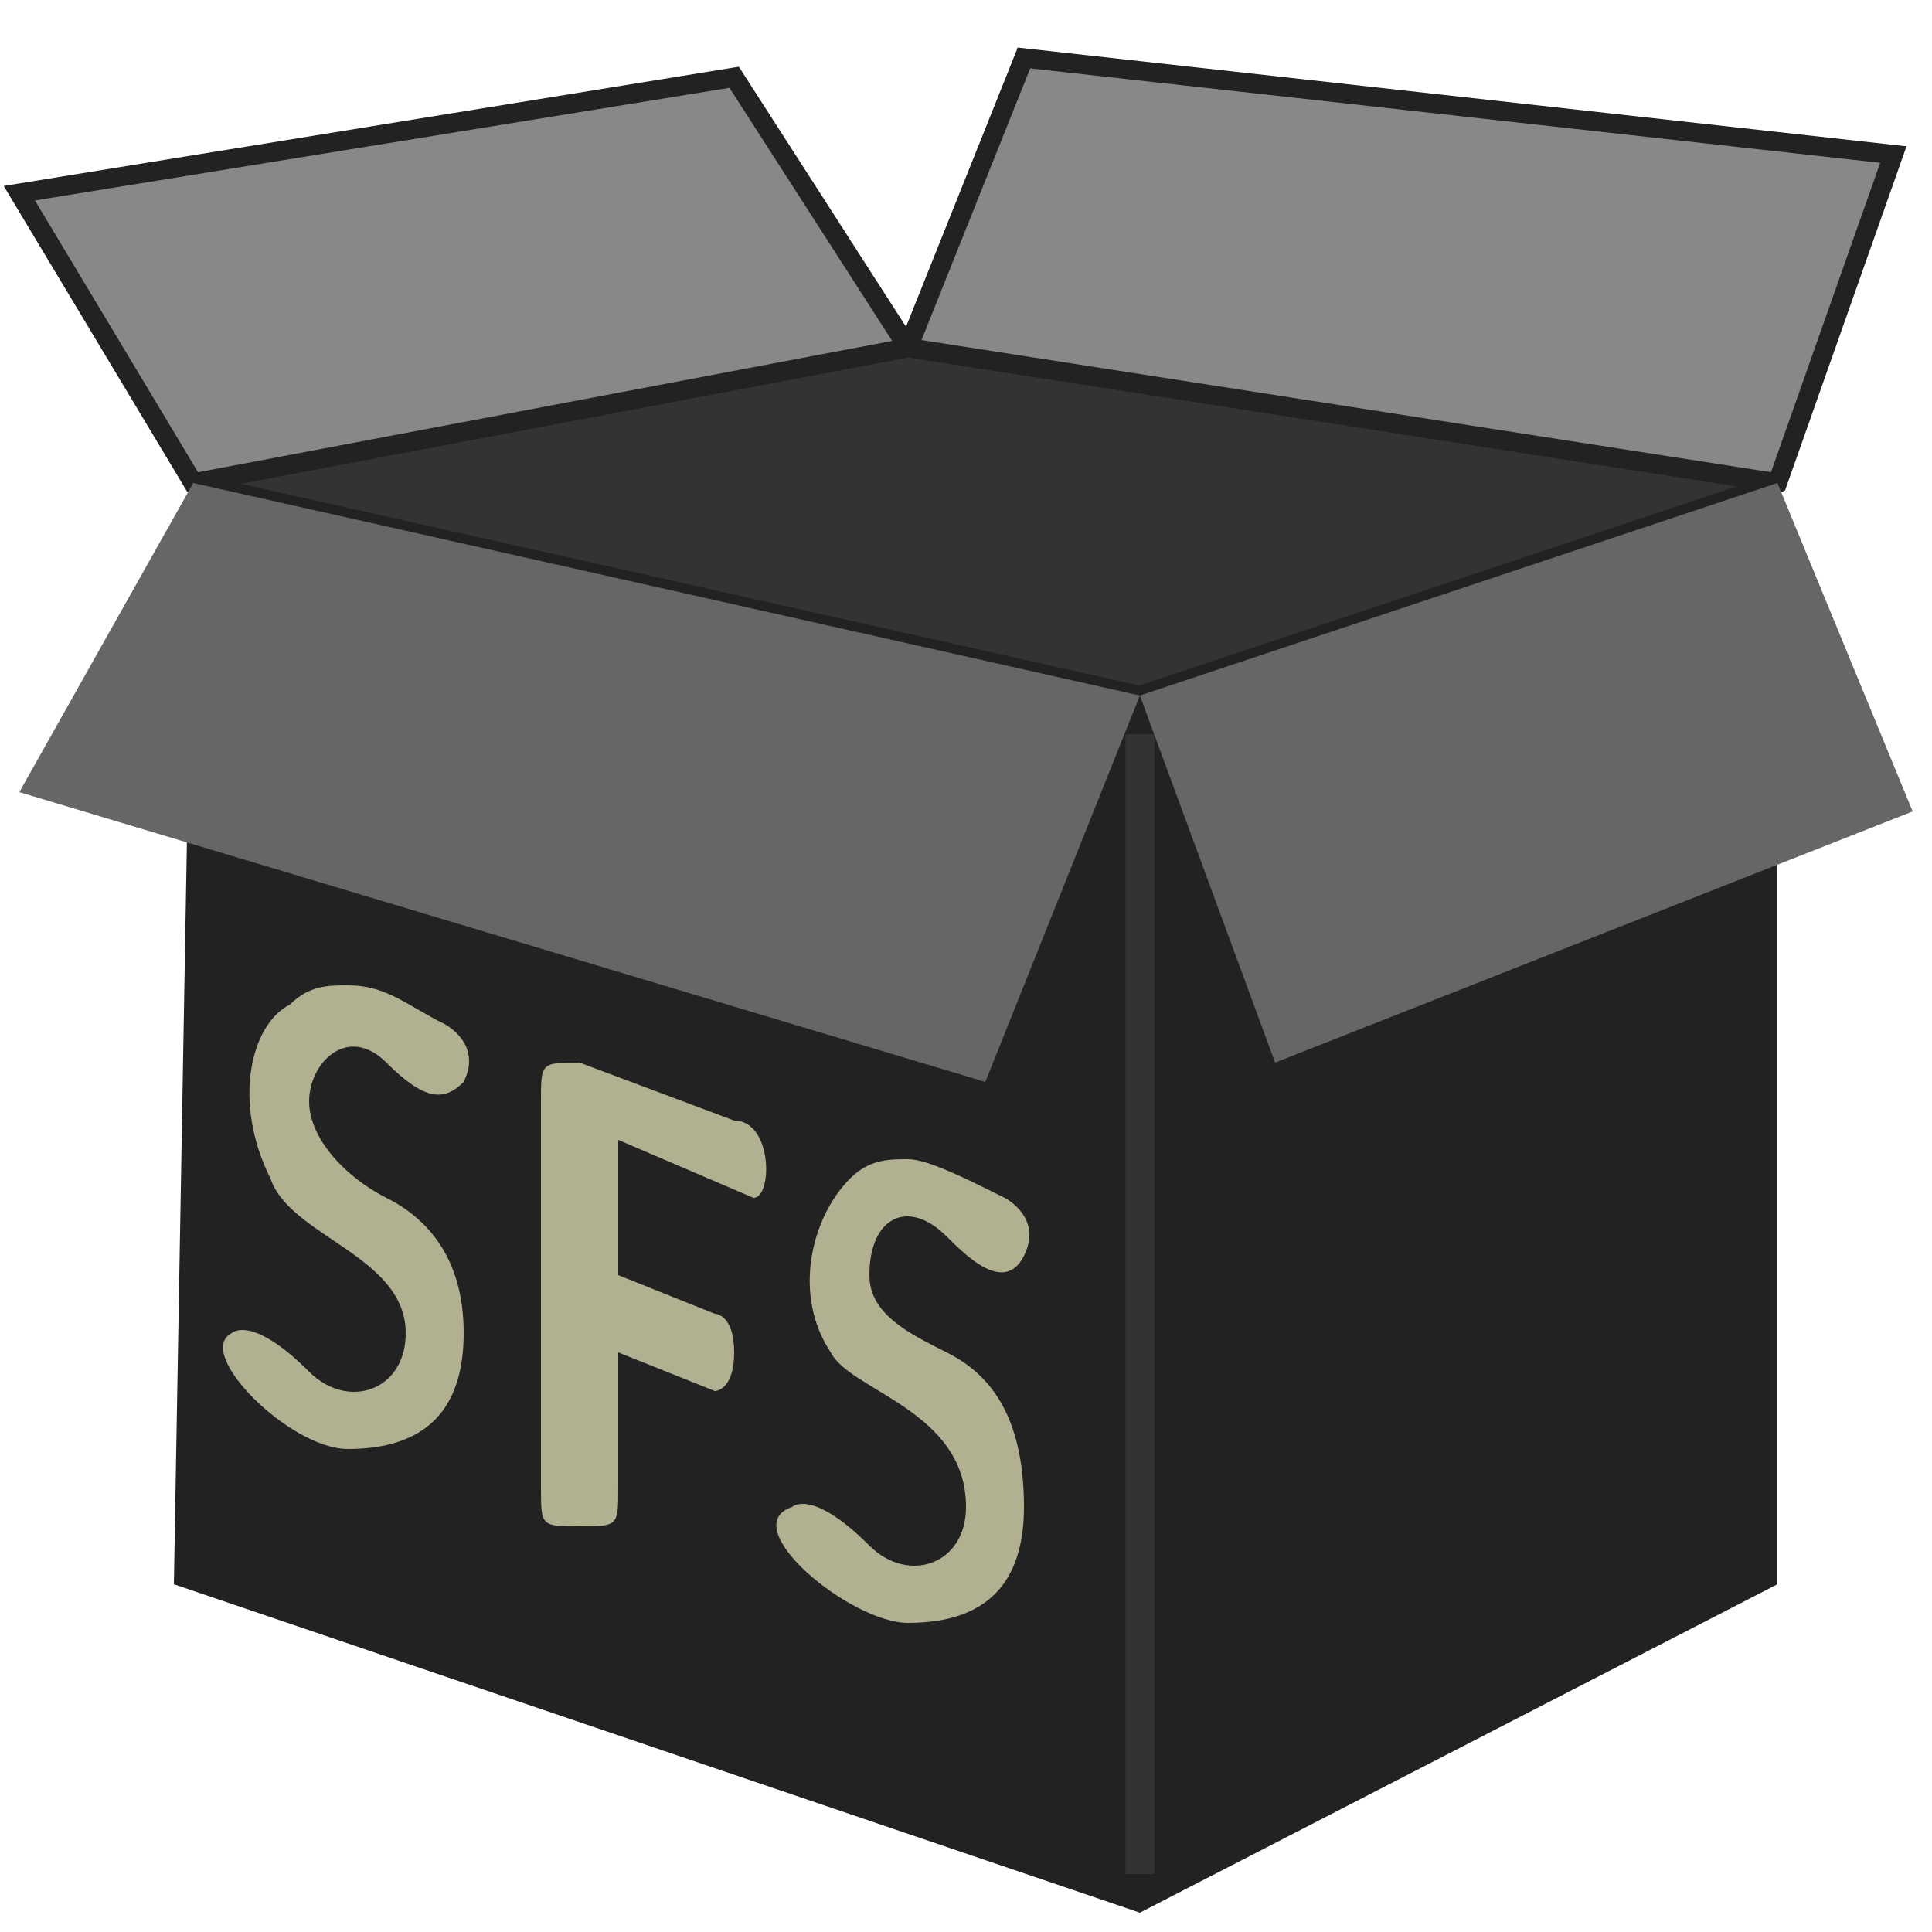
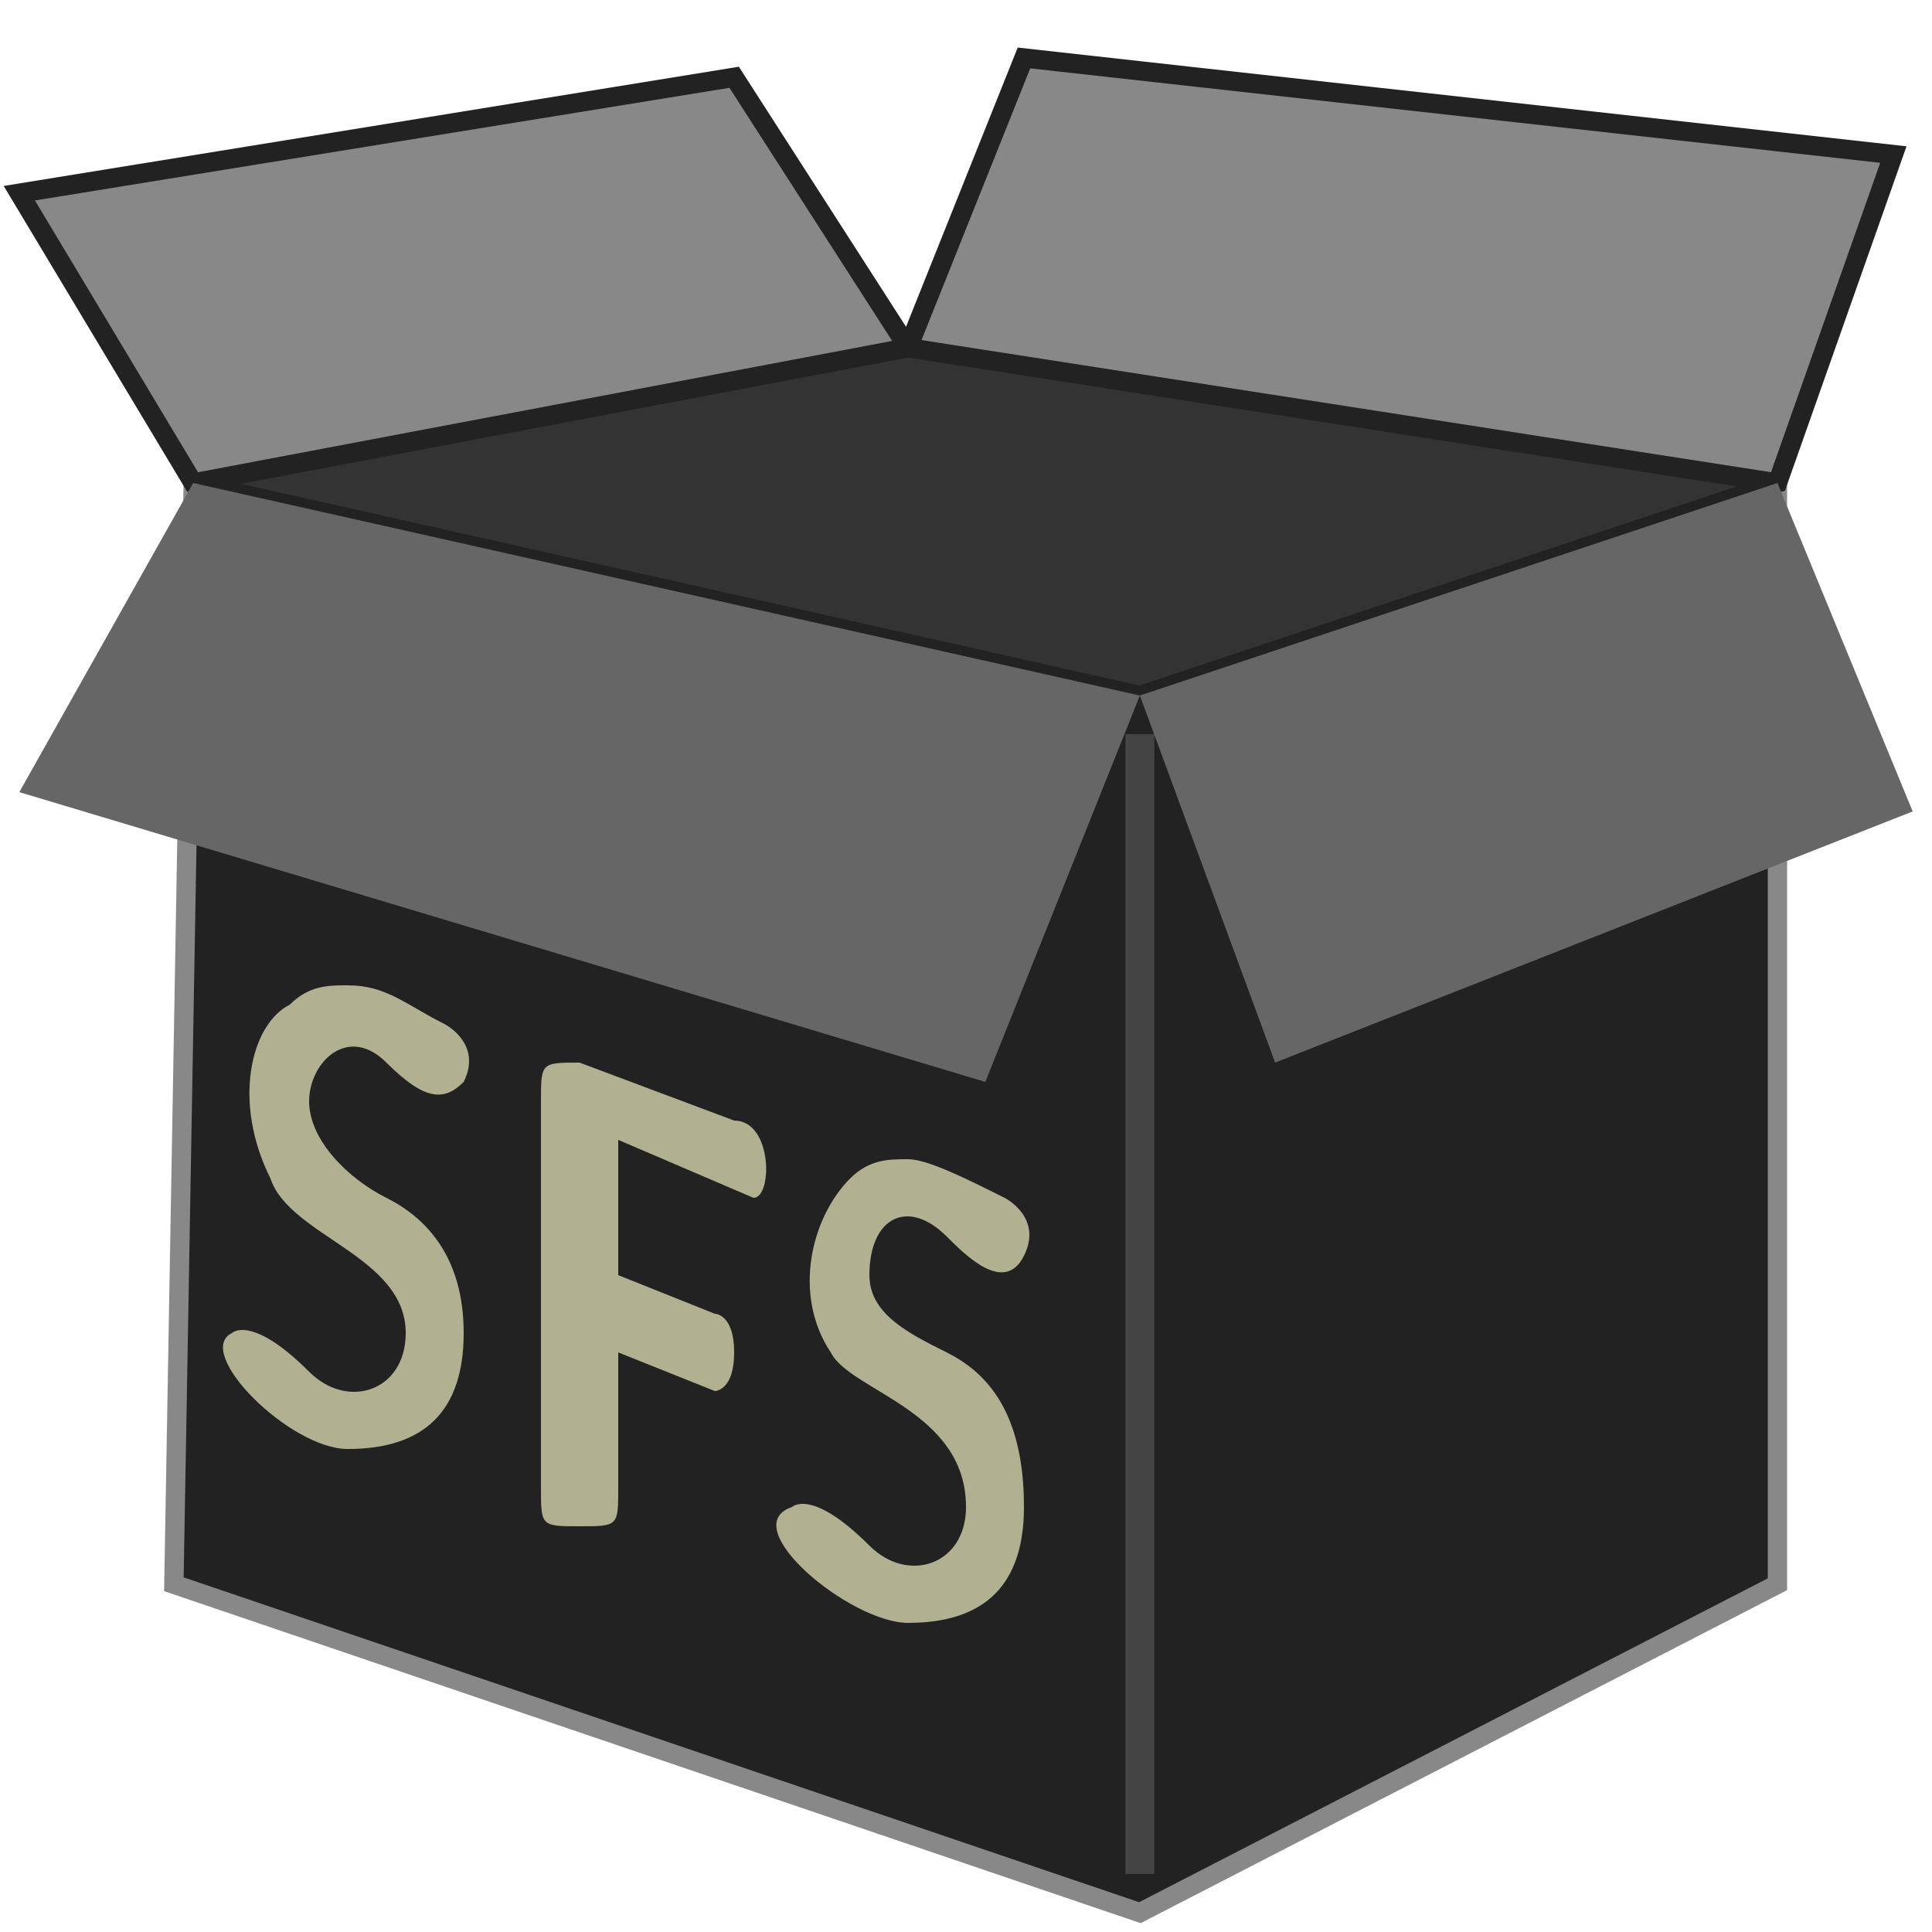
<svg height="100" width="100">
-   <path style="fill:#222222;stroke:none" d="M 92,25 92,82 59,99 9,82 10,25 59,36 z" />
+   <path style="fill:#222222;stroke:#888888" d="M 92,25 92,82 59,99 9,82 10,25 59,36 z" />
  <path style="fill:#888888;stroke:#222222;stroke-width:1" d="M 10,25 1,10 38,4 47,18 53,3 98,8 92,25 59,36 z" />
  <path style="fill:#333333;stroke:#222222;stroke-width:1" d="M 10,25 47,18 92,25 59,36 z" />
-   <path style="fill:none;stroke:#333333;stroke-width:1.5" d="m 59,38 0,59" />
+   <path style="fill:none;stroke:#444444;stroke-width:1.5" d="m 59,38 0,59" />
  <path style="fill:#666666;stroke:none;" d="M 1,41 10,25 59,36 92,25 99,42 66,55 59,36 51,56 z" />
  <path style="fill:#B1B091;stroke:none;" d="M 18 51 C 17 51 16 51 15 52 C 13 53 12 57 14 61 C 15 64 21 65 21 69 C 21 72 18 73 16 71 C 13 68 12 69 12 69 C 10 70 15 75 18 75 C 22 75 24 73 24 69 C 24 65 22 63 20 62 C 18 61 16 59 16 57 C 16 55 18 53 20 55 C 22 57 23 57 24 56 C 25 54 23 53 23 53 C 21 52 20 51 18 51 z M 30 55 C 28 55 28 55 28 57 L 28 77 C 28 79 28 79 30 79 C 32 79 32 79 32 77 L 32 70 L 37 72 C 37 72 38 72 38 70 C 38 68 37 68 37 68 L 32 66 L 32 59 L 39 62 C 40 62 40 58 38 58 L 30 55 z M 47 60 C 46 60 45 60 44 61 C 42 63 41 67 43 70 C 44 72 50 73 50 78 C 50 81 47 82 45 80 C 42 77 41 78 41 78 C 38 79 44 84 47 84 C 51 84 53 82 53 78 C 53 73 51 71 49 70 C 47 69 45 68 45 66 C 45 63 47 62 49 64 C 50 65 52 67 53 65 C 54 63 52 62 52 62 C 50 61 48 60 47 60 z " />
</svg>
